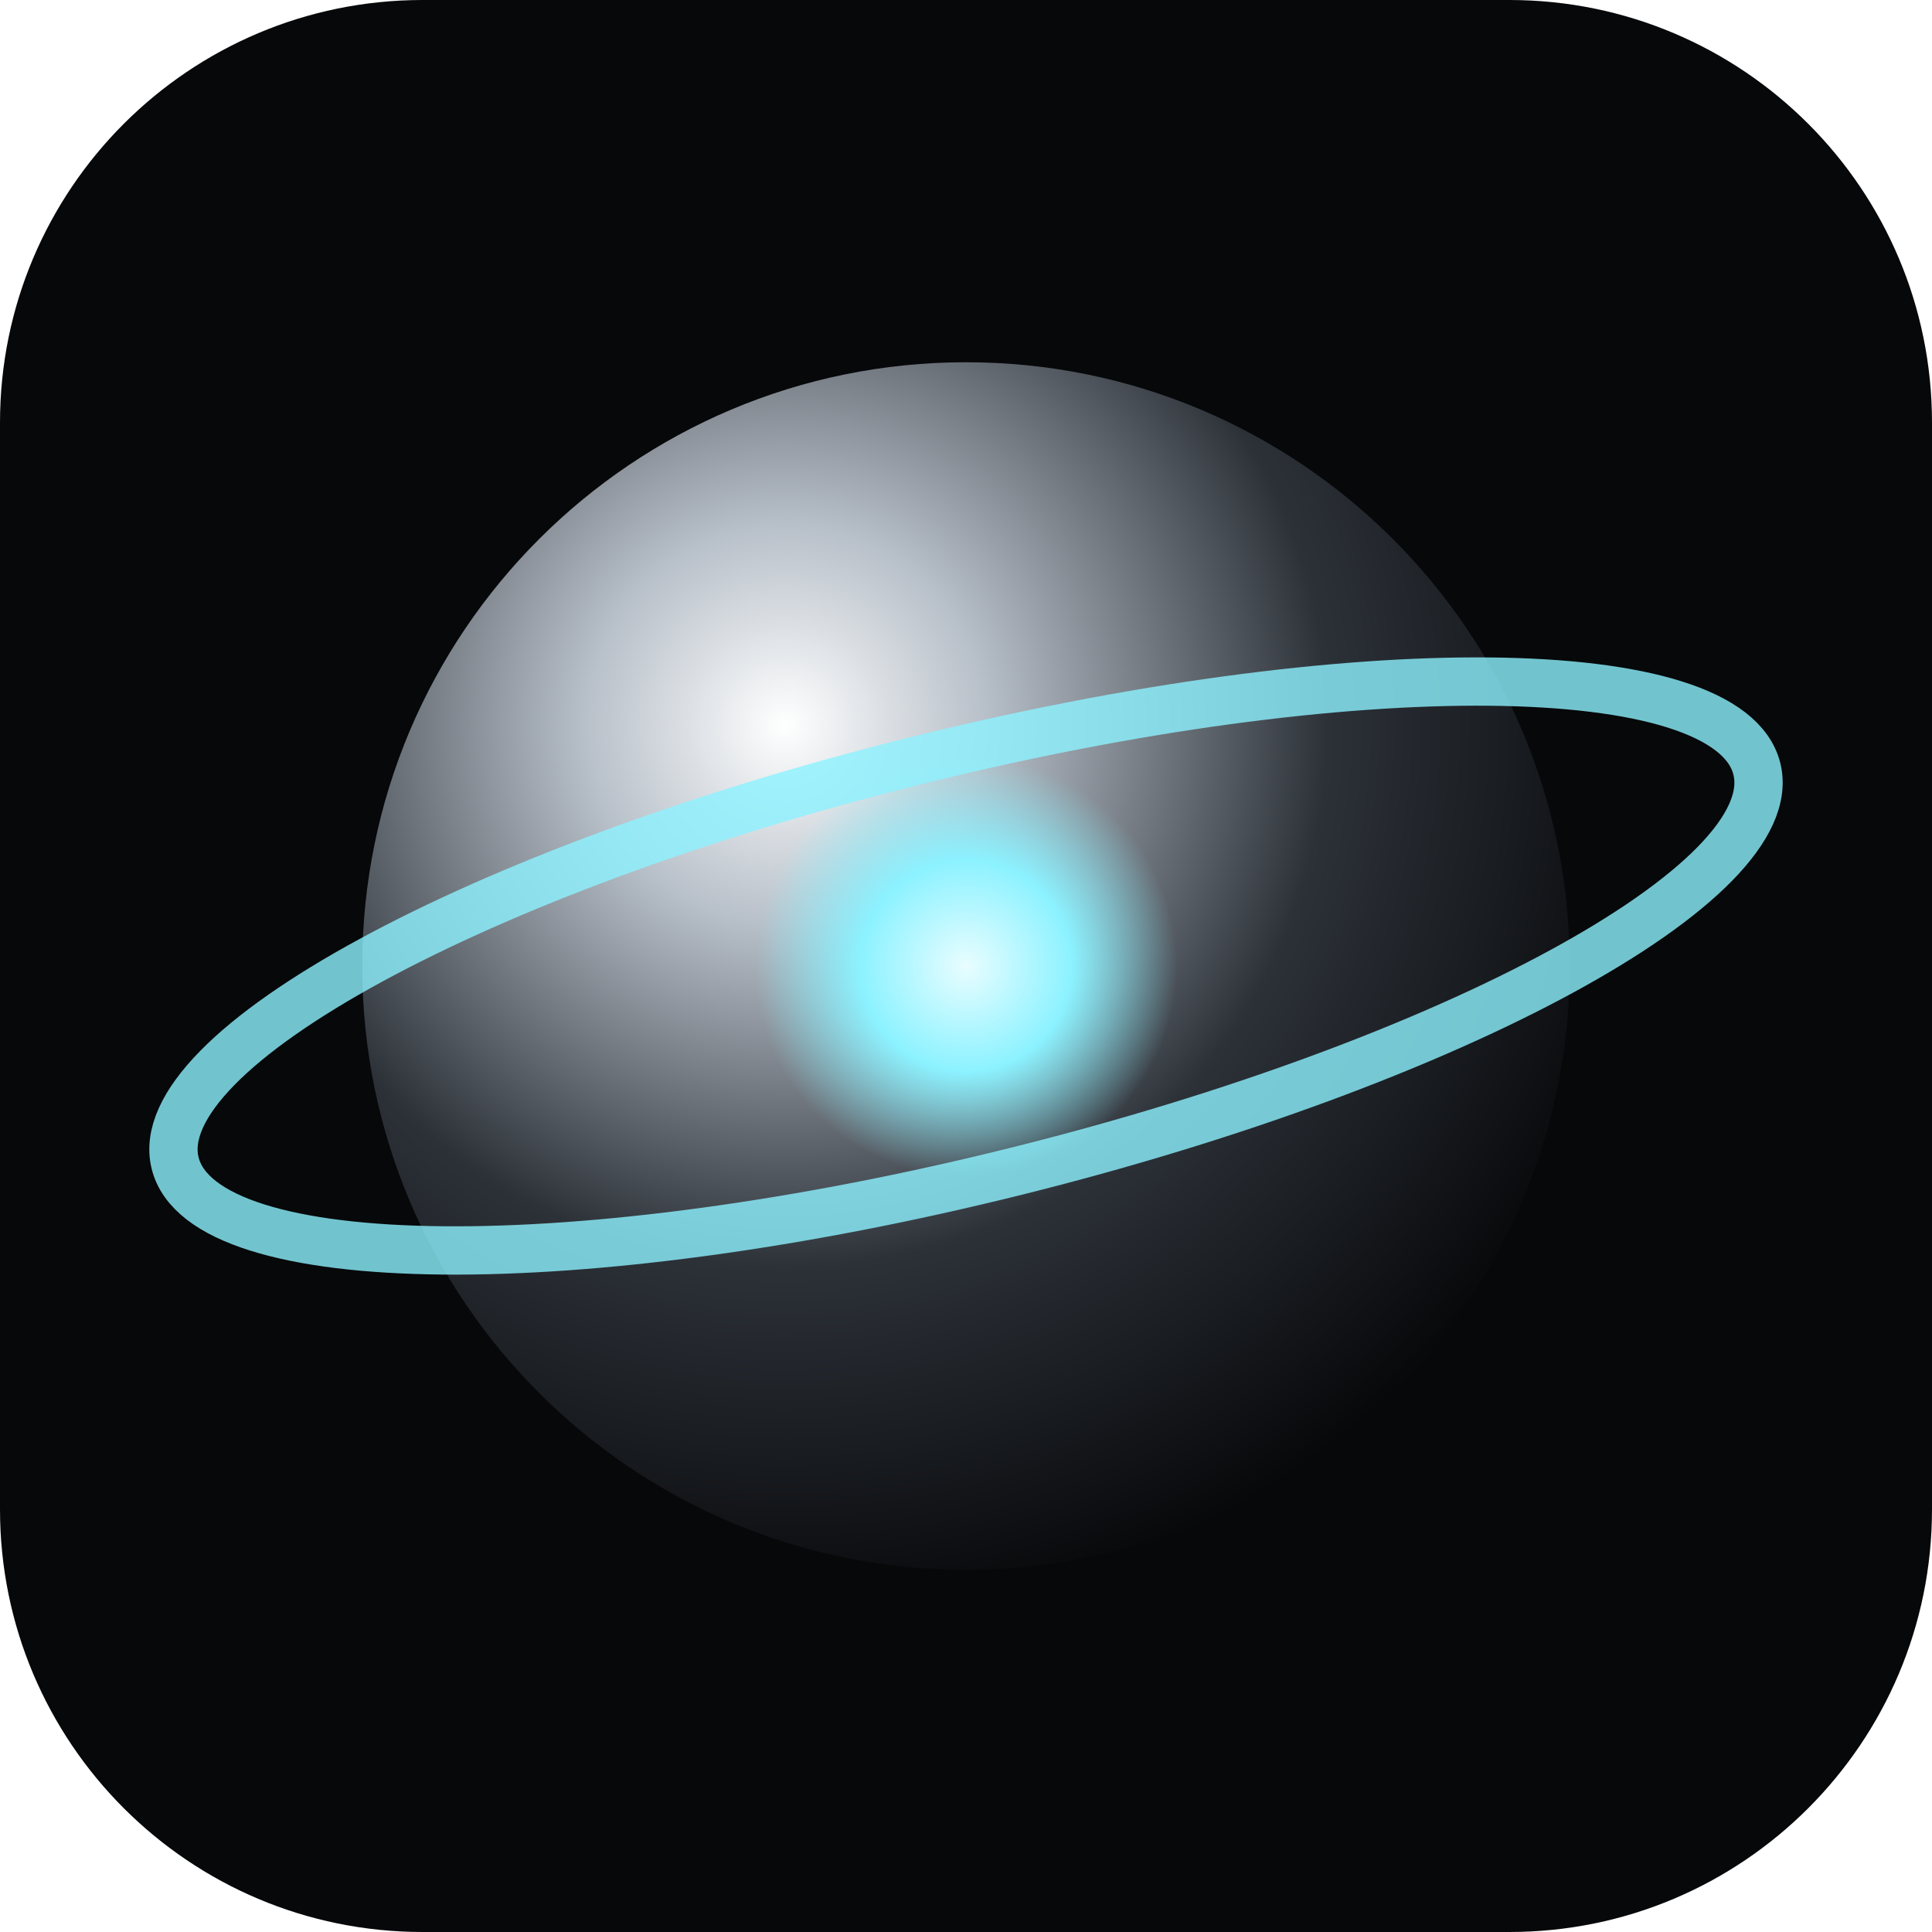
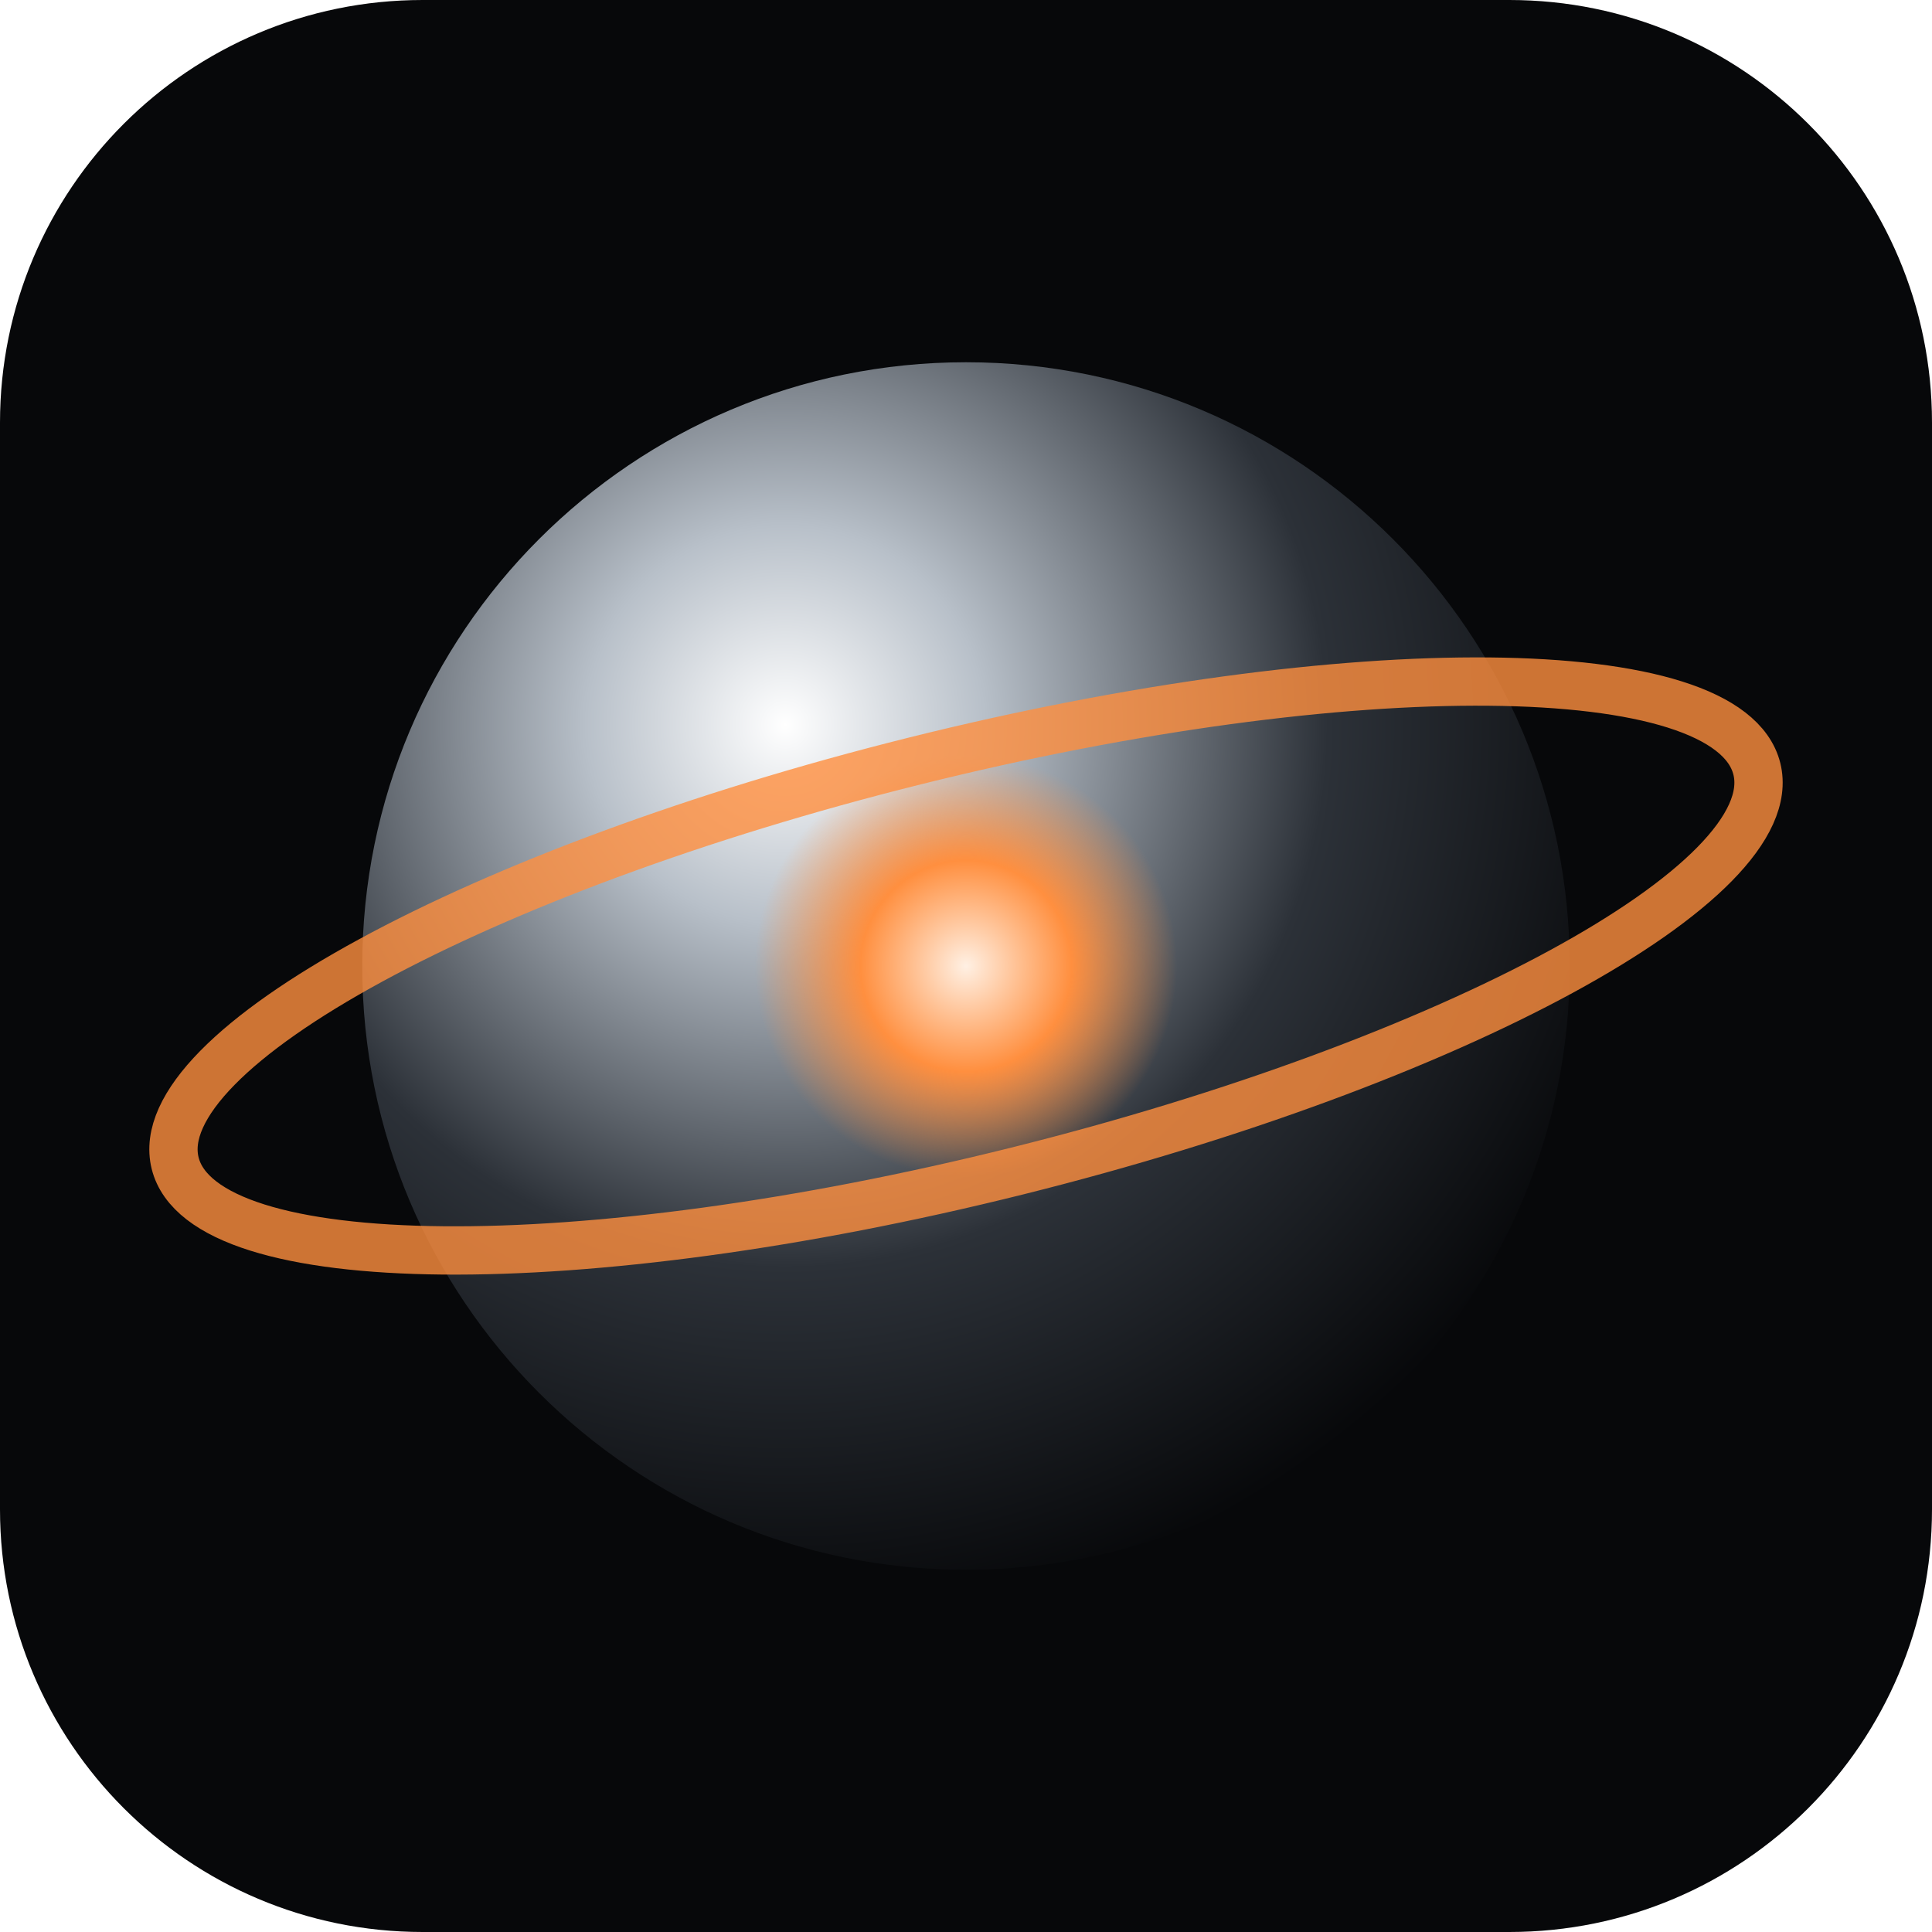
<svg xmlns="http://www.w3.org/2000/svg" viewBox="0 0 64 64">
  <defs>
    <radialGradient id="o" cx="35%" cy="30%" r="75%">
      <stop offset="0" stop-color="#ffffff" />
      <stop offset=".22" stop-color="#b8c0c9" />
      <stop offset=".6" stop-color="#2c3138" />
      <stop offset="1" stop-color="#07080a" />
    </radialGradient>
    <radialGradient id="h" cx="50%" cy="50%" r="50%">
-       <stop offset="0" stop-color="#e8fdff" />
-       <stop offset=".5" stop-color="#8cf2ff" />
-       <stop offset="1" stop-color="#8cf2ff" stop-opacity="0" />
+       <stop offset="0" stop-color="#fff0e3" />
+       <stop offset=".5" stop-color="#ff8f3f" />
+       <stop offset="1" stop-color="#ff8f3f" stop-opacity="0" />
    </radialGradient>
  </defs>
  <rect width="64" height="64" rx="14" fill="#07080a" />
  <circle cx="32" cy="32" r="20" fill="url(#o)" />
  <circle cx="32" cy="32" r="7" fill="url(#h)" />
-   <ellipse cx="32" cy="32" rx="27" ry="7" fill="none" stroke="#8cf2ff" stroke-width="1.6" opacity=".8" transform="rotate(-14 32 32)" />
+   <ellipse cx="32" cy="32" rx="27" ry="7" fill="none" stroke="#ff8f3f" stroke-width="1.6" opacity=".8" transform="rotate(-14 32 32)" />
</svg>
